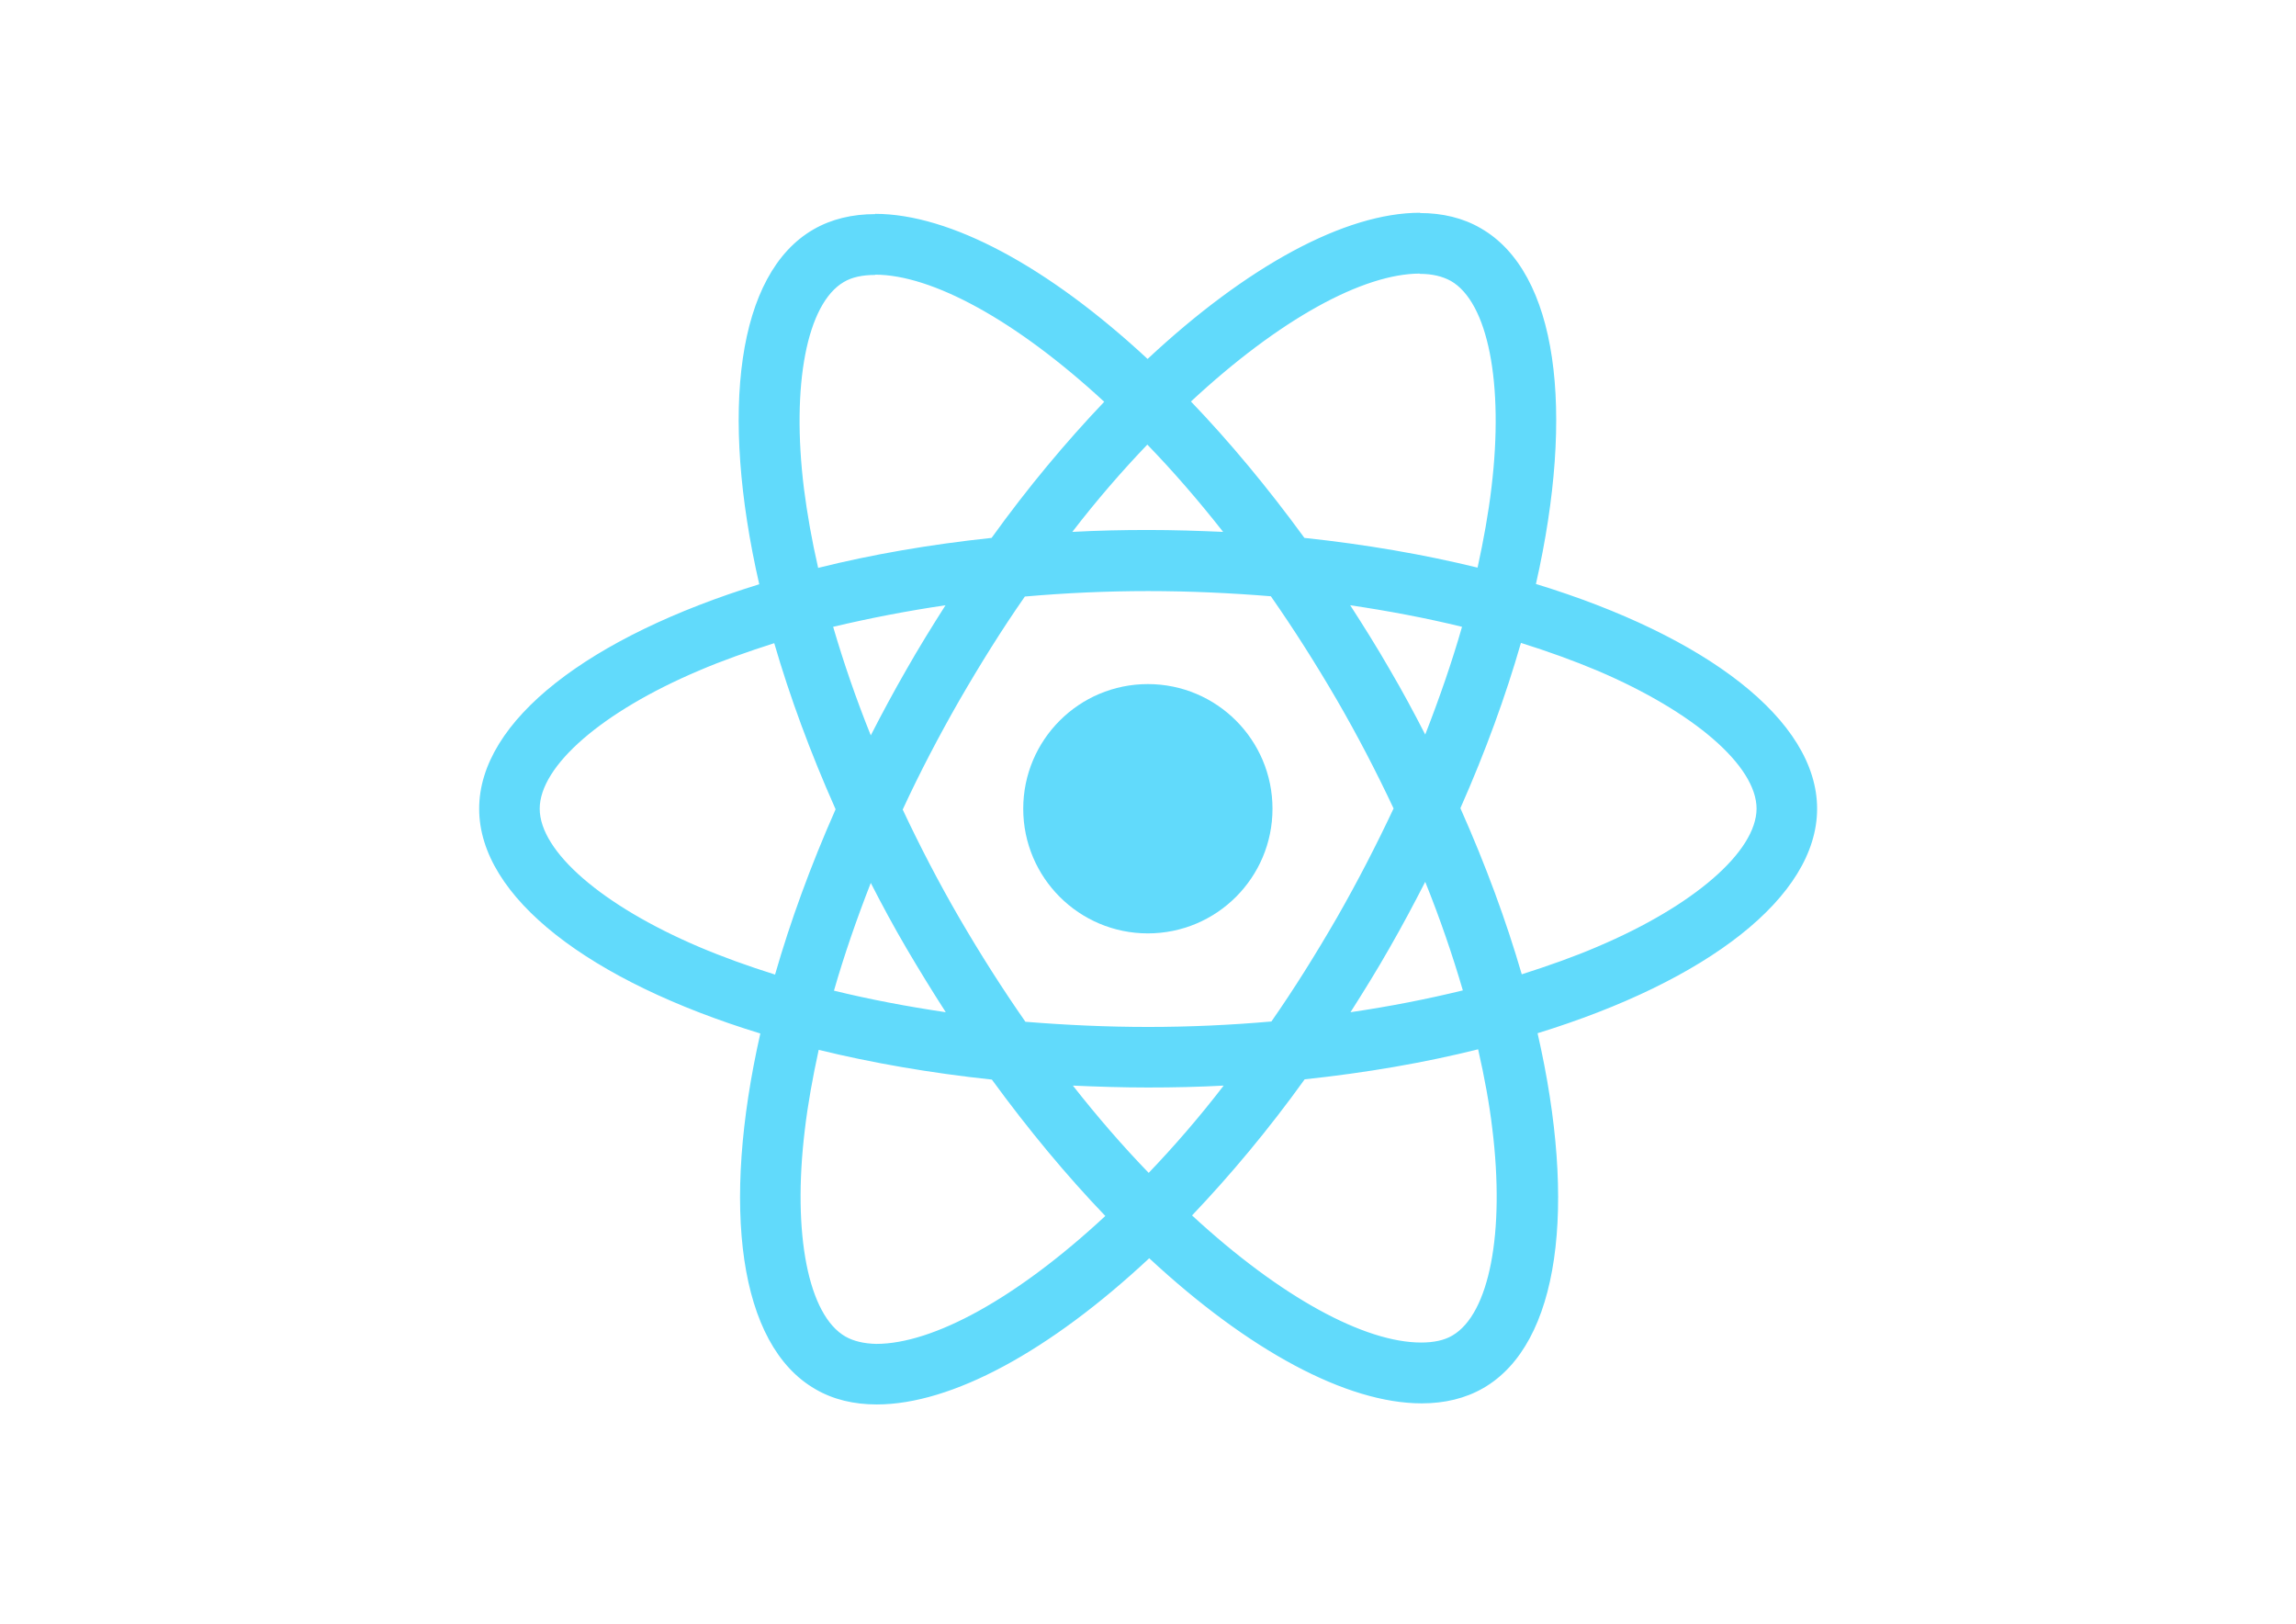
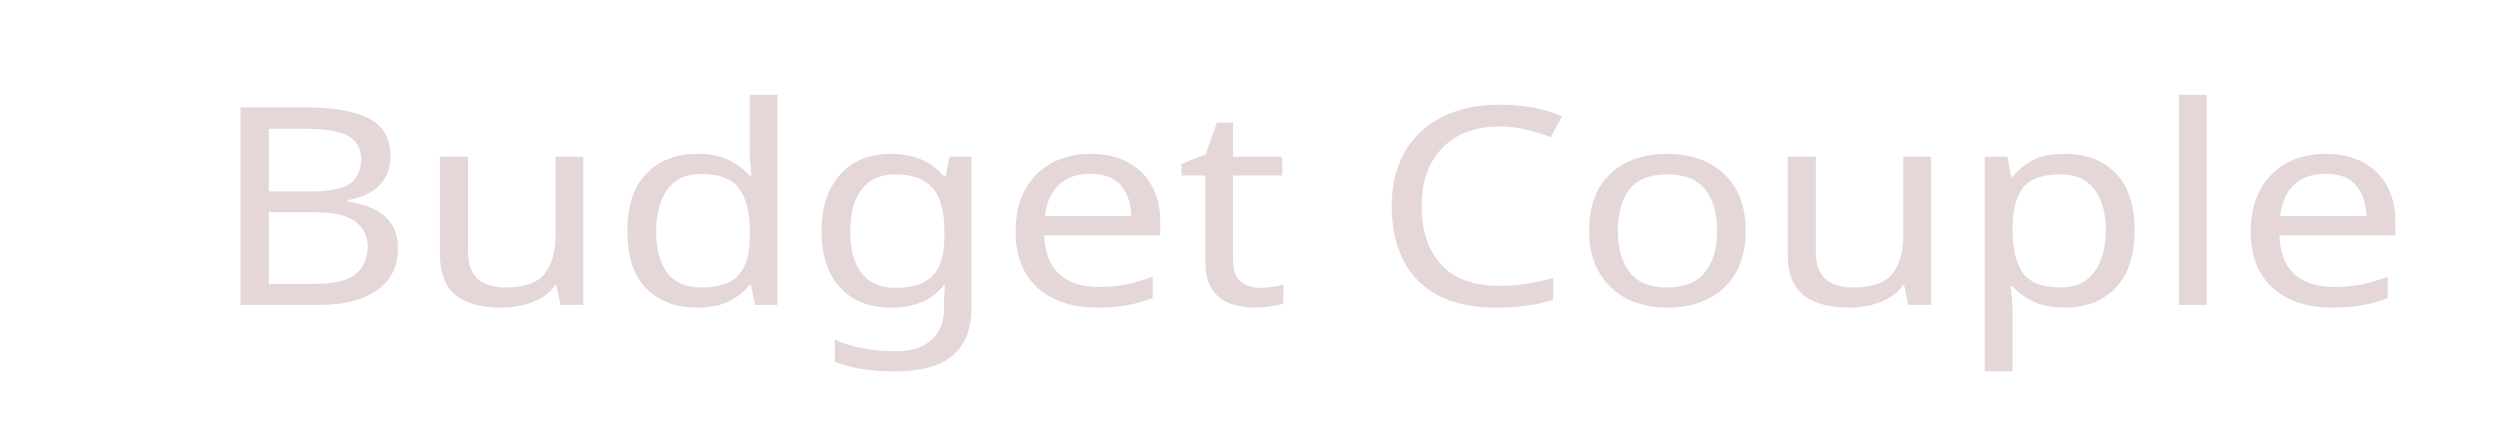
- <svg xmlns="http://www.w3.org/2000/svg" viewBox="0 0 841.9 595.3">
-   <g fill="#61DAFB">
-     <path d="M666.3 296.5c0-32.5-40.7-63.3-103.1-82.4 14.4-63.6 8-114.2-20.2-130.4-6.5-3.8-14.1-5.6-22.4-5.6v22.3c4.6 0 8.3.9 11.4 2.6 13.6 7.8 19.5 37.5 14.9 75.7-1.1 9.4-2.9 19.3-5.1 29.4-19.6-4.8-41-8.5-63.5-10.9-13.5-18.5-27.5-35.3-41.6-50 32.6-30.3 63.2-46.9 84-46.9V78c-27.5 0-63.5 19.6-99.9 53.6-36.4-33.8-72.4-53.2-99.9-53.2v22.3c20.7 0 51.4 16.5 84 46.6-14 14.7-28 31.4-41.3 49.9-22.6 2.4-44 6.1-63.6 11-2.3-10-4-19.7-5.2-29-4.7-38.2 1.1-67.9 14.6-75.8 3-1.8 6.9-2.6 11.5-2.6V78.5c-8.4 0-16 1.8-22.6 5.6-28.1 16.2-34.4 66.7-19.9 130.1-62.2 19.2-102.7 49.9-102.7 82.3 0 32.5 40.7 63.3 103.1 82.4-14.4 63.6-8 114.2 20.2 130.4 6.5 3.8 14.1 5.6 22.5 5.6 27.5 0 63.5-19.6 99.9-53.6 36.4 33.8 72.4 53.2 99.9 53.2 8.4 0 16-1.8 22.6-5.6 28.1-16.2 34.4-66.7 19.9-130.1 62-19.1 102.5-49.9 102.5-82.3zm-130.2-66.7c-3.7 12.9-8.3 26.2-13.5 39.5-4.1-8-8.4-16-13.1-24-4.6-8-9.5-15.8-14.4-23.4 14.2 2.1 27.9 4.7 41 7.9zm-45.8 106.5c-7.8 13.5-15.8 26.3-24.1 38.2-14.9 1.3-30 2-45.2 2-15.1 0-30.2-.7-45-1.9-8.3-11.9-16.4-24.6-24.2-38-7.6-13.1-14.5-26.4-20.8-39.8 6.2-13.4 13.2-26.8 20.7-39.9 7.8-13.5 15.8-26.3 24.1-38.2 14.9-1.3 30-2 45.2-2 15.1 0 30.2.7 45 1.9 8.3 11.9 16.4 24.6 24.2 38 7.6 13.1 14.5 26.4 20.8 39.8-6.3 13.4-13.2 26.8-20.7 39.9zm32.3-13c5.4 13.4 10 26.8 13.8 39.8-13.1 3.2-26.9 5.9-41.2 8 4.9-7.7 9.8-15.6 14.4-23.7 4.6-8 8.9-16.1 13-24.1zM421.2 430c-9.3-9.6-18.6-20.3-27.8-32 9 .4 18.2.7 27.5.7 9.4 0 18.7-.2 27.8-.7-9 11.7-18.3 22.4-27.5 32zm-74.4-58.9c-14.2-2.1-27.9-4.7-41-7.9 3.7-12.9 8.3-26.2 13.5-39.5 4.1 8 8.4 16 13.1 24 4.7 8 9.5 15.8 14.4 23.4zM420.7 163c9.3 9.6 18.6 20.3 27.8 32-9-.4-18.2-.7-27.5-.7-9.4 0-18.7.2-27.8.7 9-11.7 18.3-22.4 27.5-32zm-74 58.9c-4.9 7.7-9.8 15.6-14.4 23.7-4.6 8-8.9 16-13 24-5.4-13.4-10-26.8-13.8-39.8 13.1-3.1 26.9-5.8 41.2-7.9zm-90.5 125.2c-35.4-15.1-58.3-34.9-58.3-50.6 0-15.7 22.9-35.6 58.3-50.6 8.6-3.7 18-7 27.7-10.1 5.7 19.6 13.2 40 22.5 60.9-9.2 20.8-16.6 41.1-22.2 60.6-9.9-3.1-19.3-6.5-28-10.2zM310 490c-13.6-7.8-19.5-37.5-14.9-75.7 1.1-9.4 2.9-19.3 5.1-29.4 19.6 4.8 41 8.5 63.5 10.9 13.5 18.5 27.5 35.3 41.6 50-32.6 30.3-63.2 46.9-84 46.9-4.5-.1-8.3-1-11.3-2.7zm237.2-76.2c4.7 38.2-1.1 67.9-14.6 75.8-3 1.8-6.9 2.6-11.5 2.6-20.7 0-51.4-16.5-84-46.6 14-14.7 28-31.4 41.3-49.9 22.6-2.4 44-6.1 63.6-11 2.3 10.1 4.1 19.8 5.2 29.1zm38.5-66.7c-8.6 3.7-18 7-27.7 10.1-5.7-19.6-13.2-40-22.5-60.9 9.2-20.8 16.6-41.1 22.2-60.6 9.9 3.1 19.3 6.5 28.1 10.2 35.4 15.1 58.3 34.9 58.3 50.6-.1 15.7-23 35.6-58.4 50.6zM320.8 78.4z" />
-     <circle cx="420.9" cy="296.5" r="45.7" />
-     <path d="M520.5 78.1z" />
+ <svg xmlns="http://www.w3.org/2000/svg" width="142" height="24">
+   <defs>
+     <polygon points="0 0.121 14.214 0.121 14.214 23.758 0 23.758" id="path-1" />
+     <polygon points="0.075 0.12 11.319 0.12 11.319 12.13 0.075 12.13" id="path-3" />
+   </defs>
+   <g>
+     <rect fill="none" id="canvas_background" height="602" width="802" y="-1" x="-1" />
+   </g>
+   <g>
+     <text stroke="#000" transform="matrix(1.5386,0,0,0.7812377,-23.75816,9.538147) " xml:space="preserve" text-anchor="start" font-family="Helvetica, Arial, sans-serif" font-size="24" id="svg_3" y="12.398" x="24.973" stroke-width="0" fill="#000000" />
+     <text style="cursor: move;" font-weight="normal" stroke="#000" transform="matrix(0.7470105,0,0,0.6545436,2.884416,7.411119) " xml:space="preserve" text-anchor="start" font-family="'Trebuchet MS', Gadget, sans-serif" font-size="24" id="svg_7" y="15.138" x="12.096" stroke-opacity="null" stroke-width="0" fill="#e5d7d7">Budget Couple</text>
  </g>
</svg>
